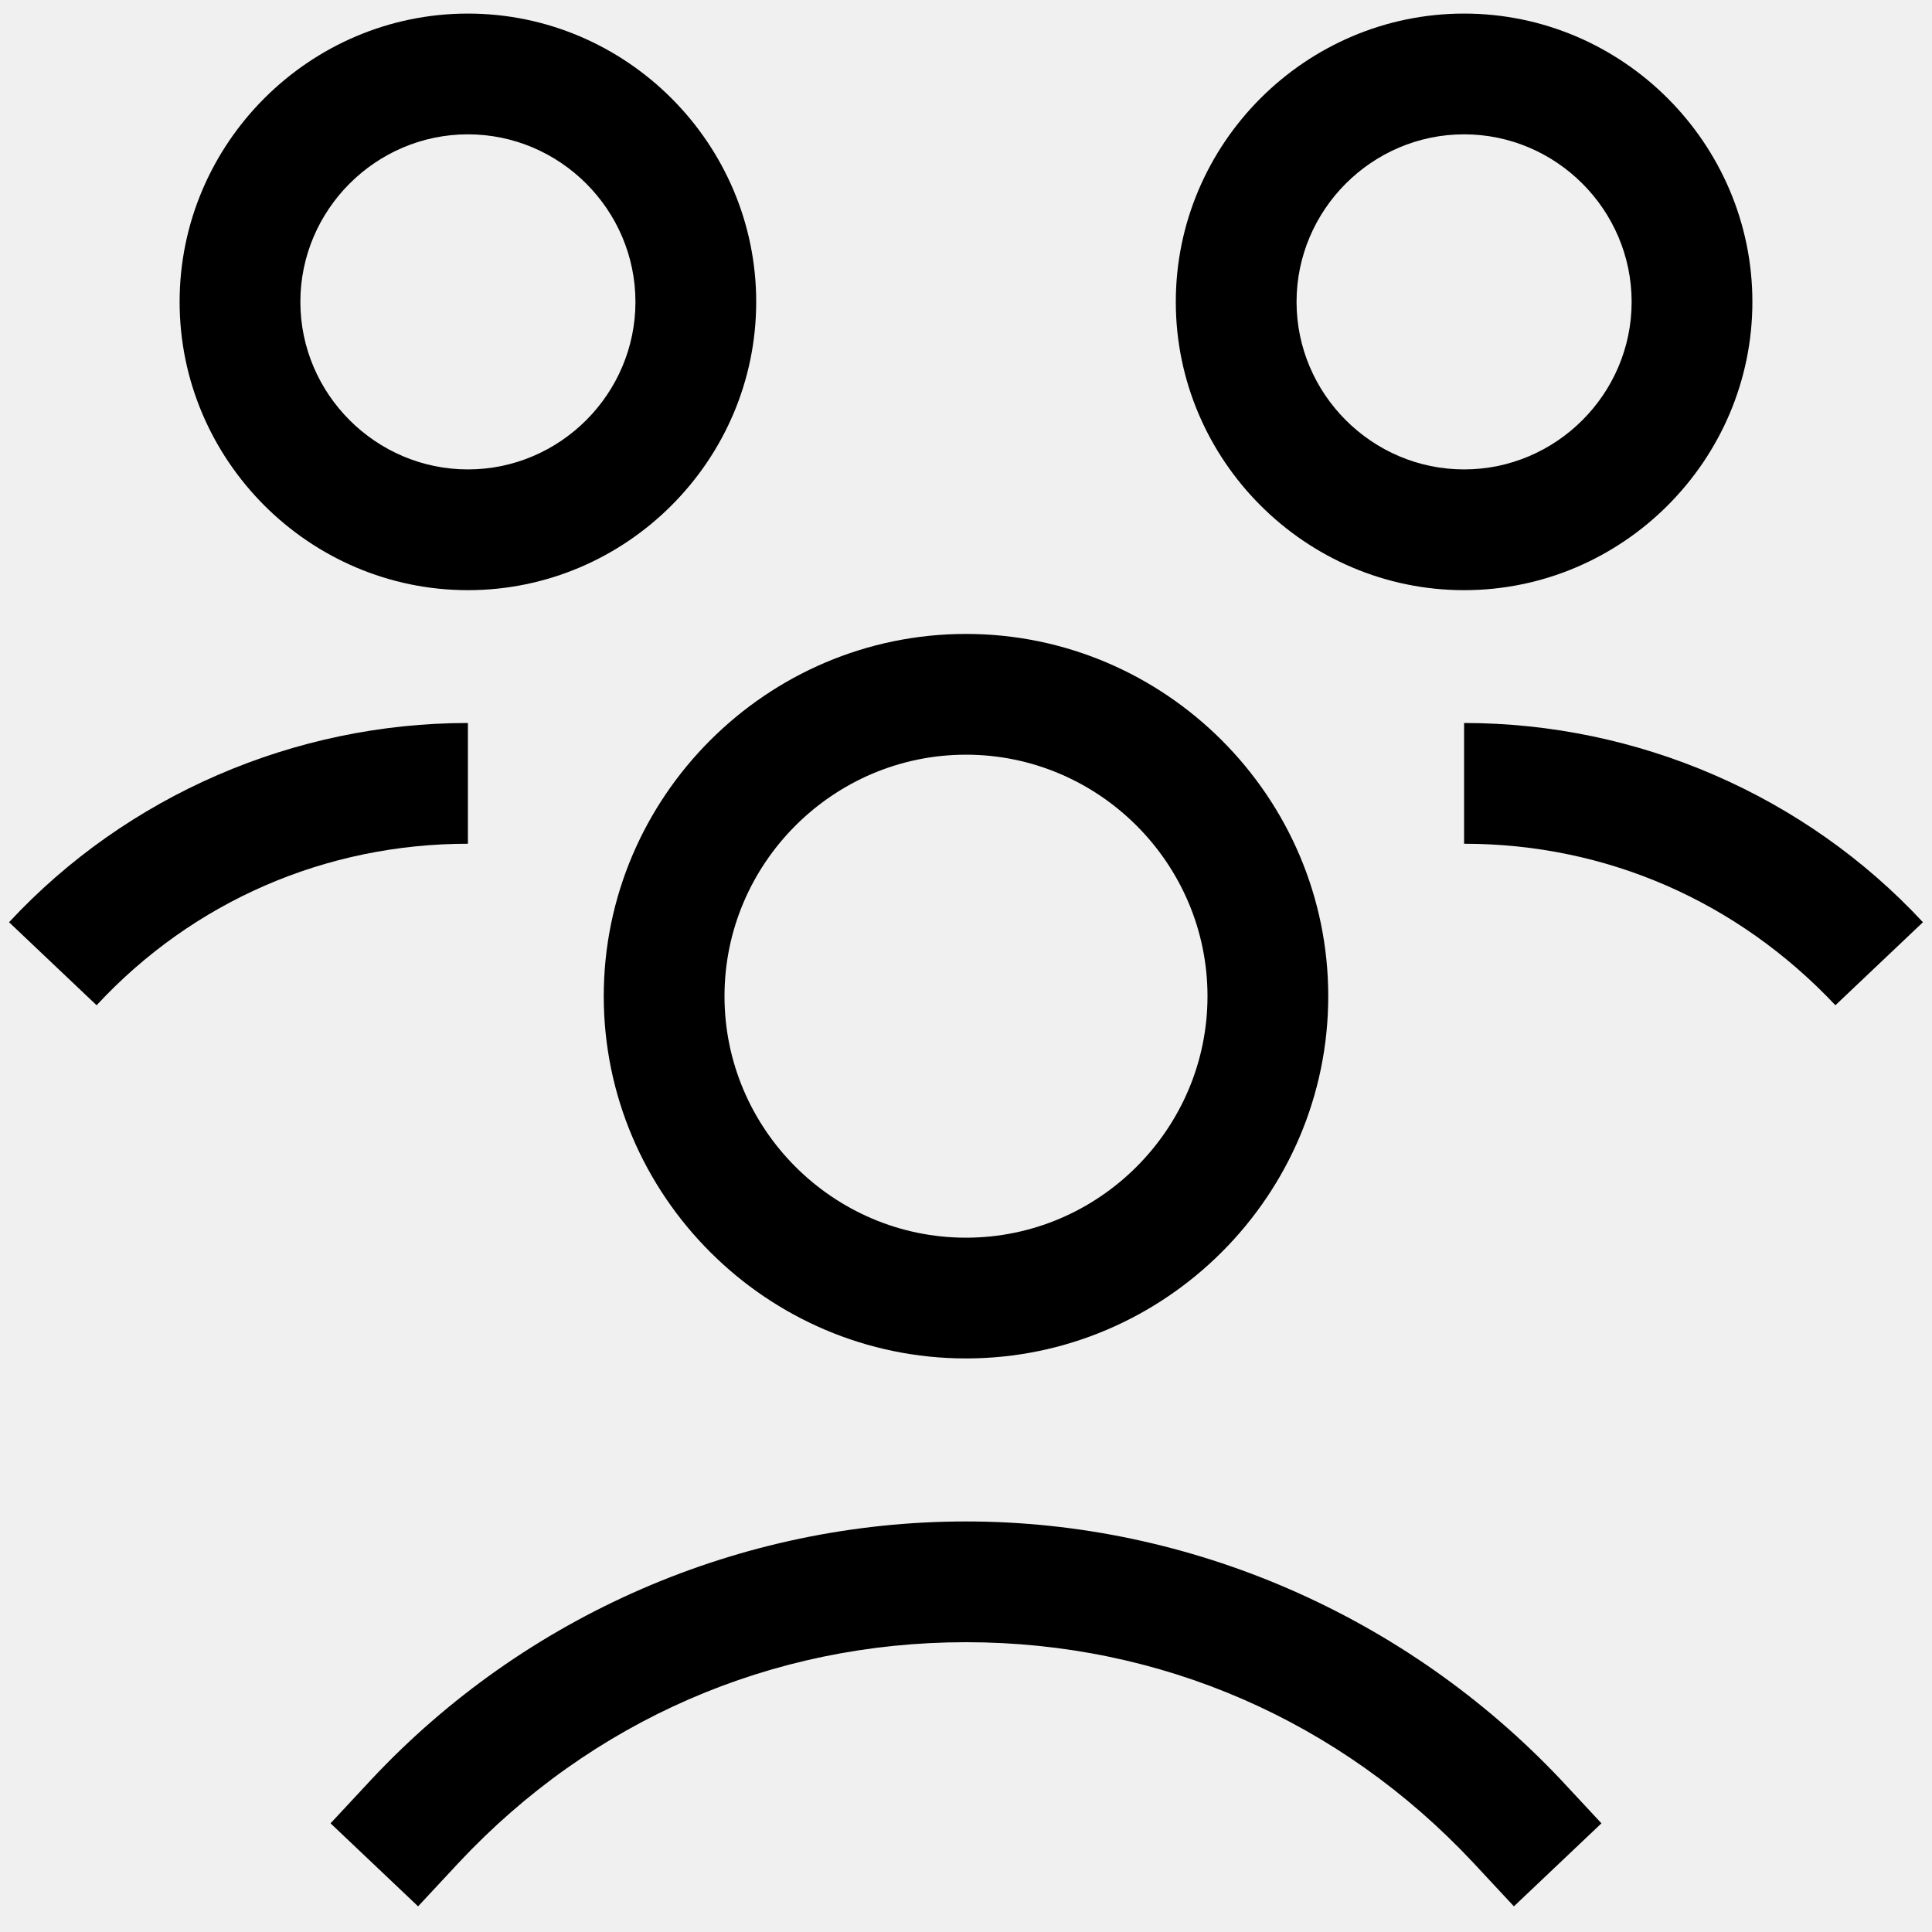
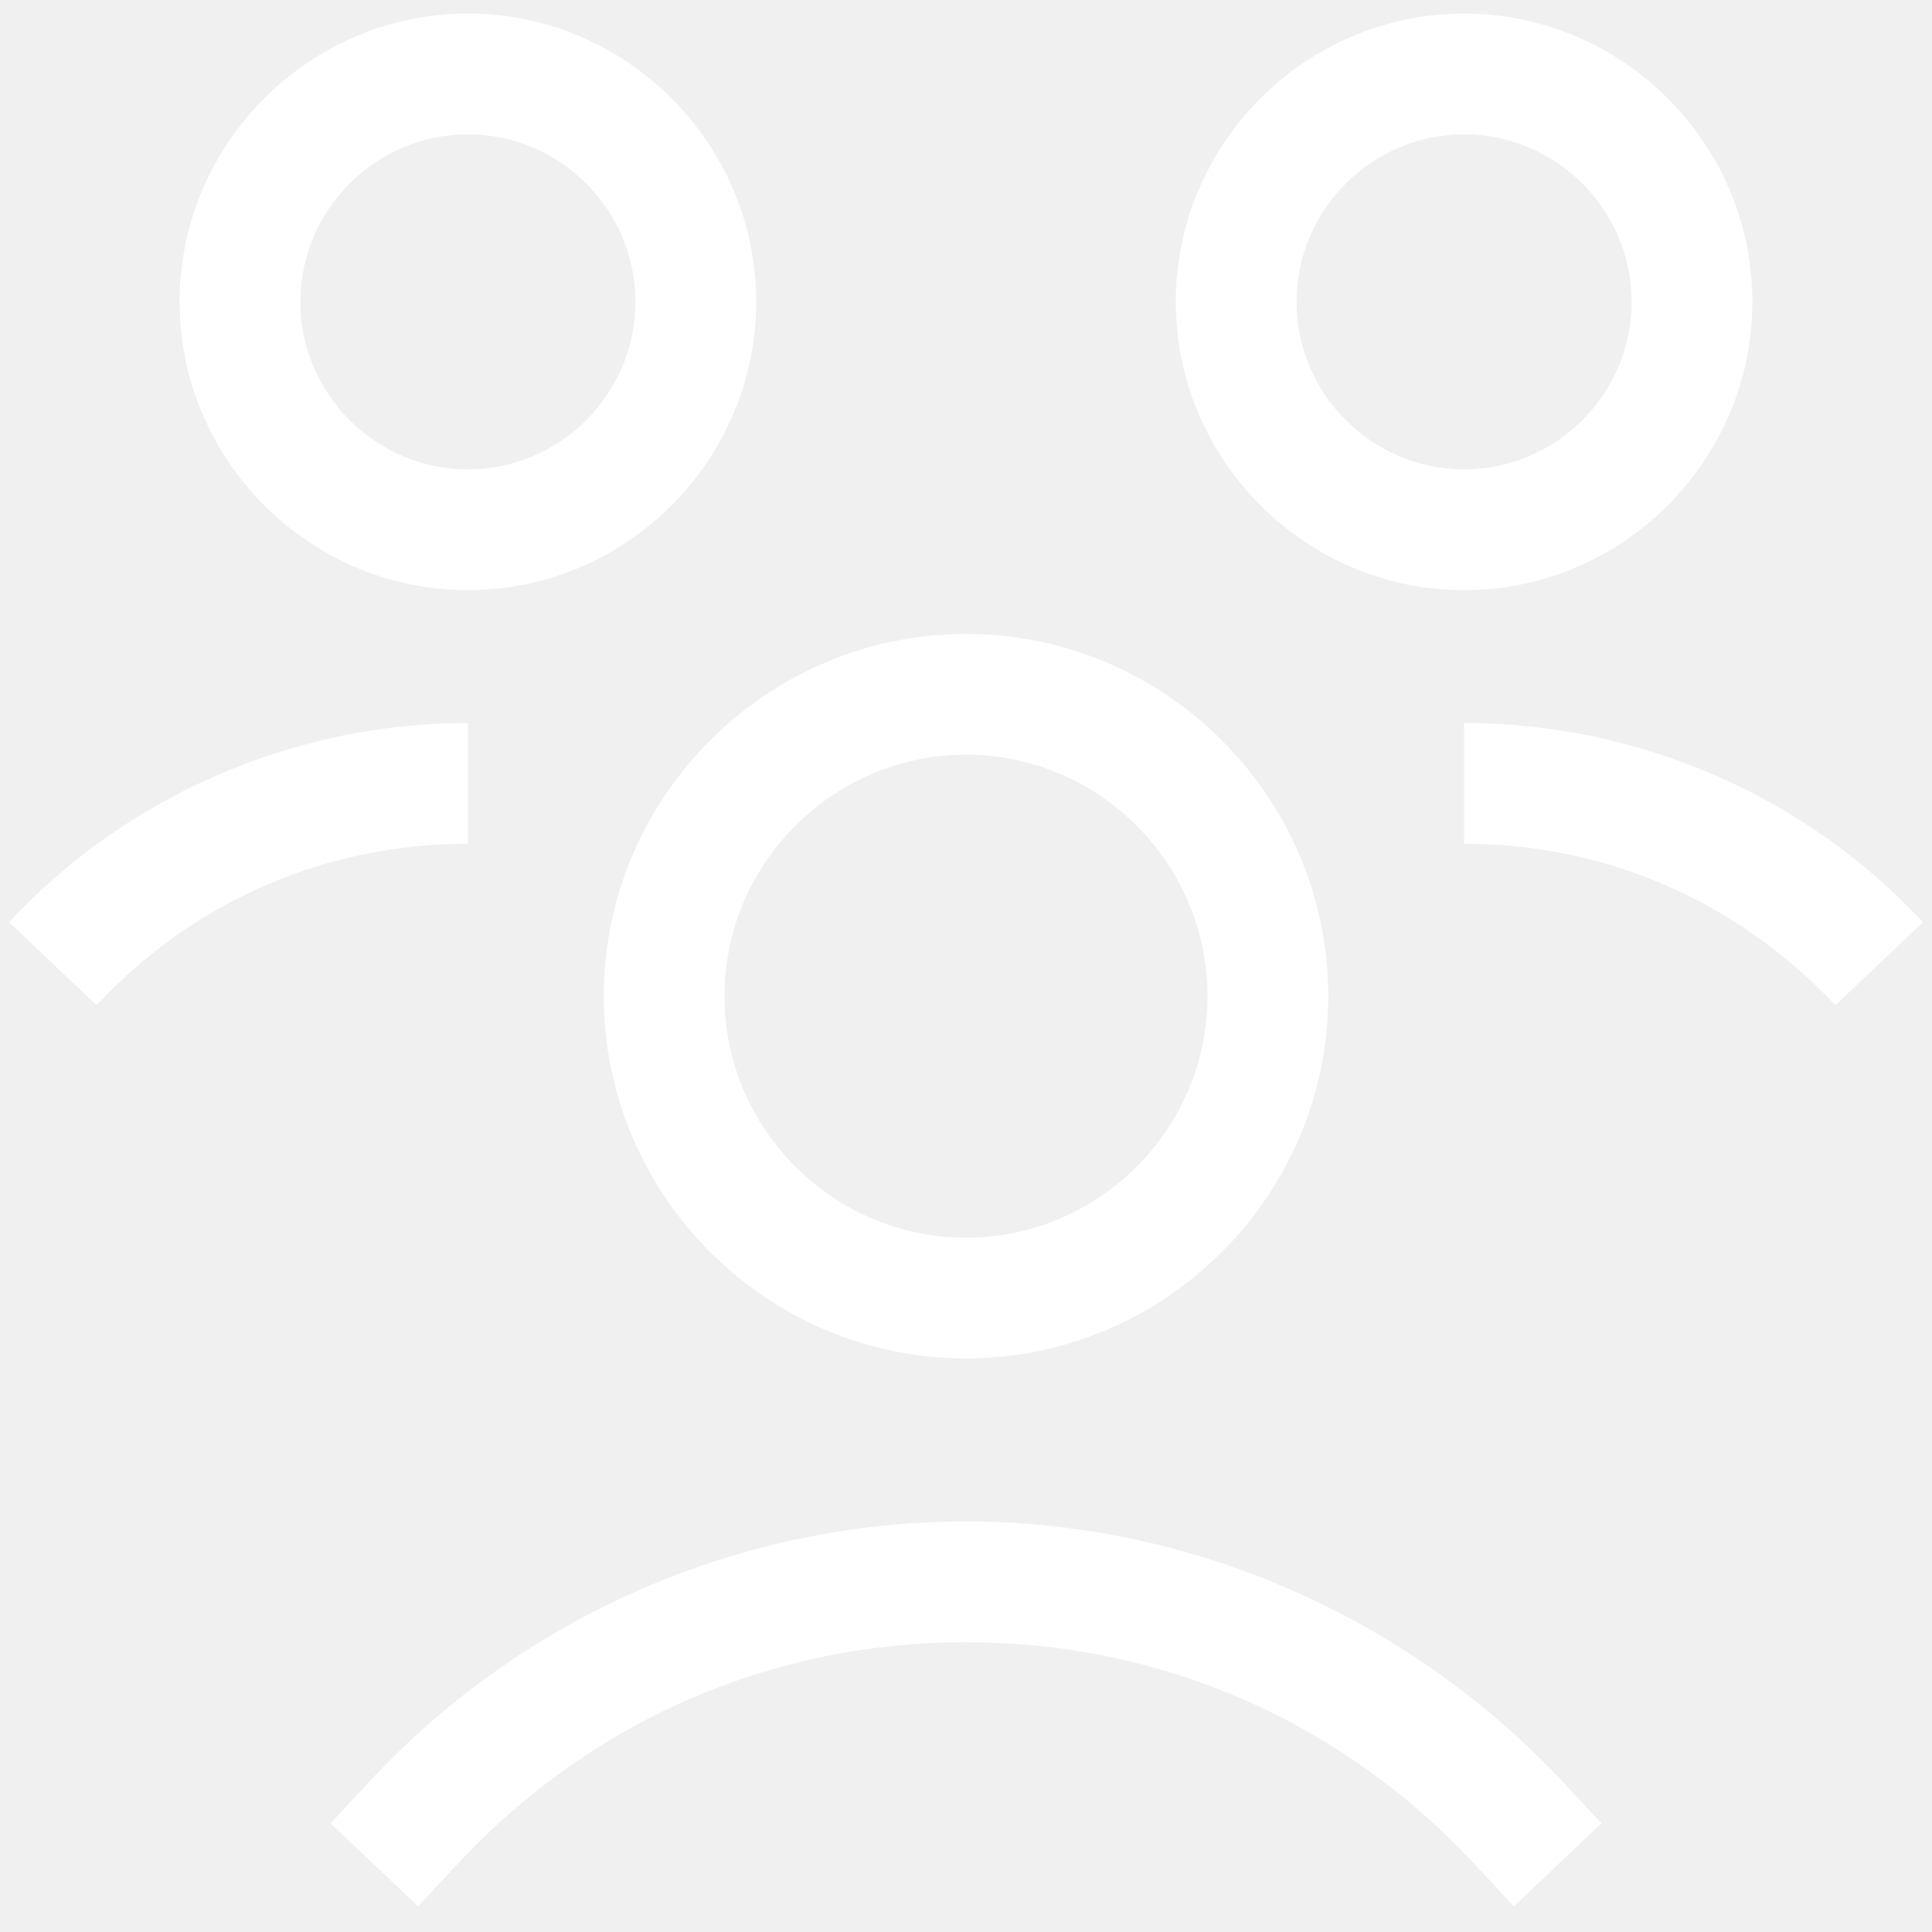
- <svg xmlns="http://www.w3.org/2000/svg" fill="#000000" width="800px" height="800px" viewBox="0 0 128 128" id="Layer_1" version="1.1" xml:space="preserve">
+ <svg xmlns="http://www.w3.org/2000/svg" fill="#fff" width="800px" height="800px" viewBox="0 0 128 128" id="Layer_1" version="1.1" xml:space="preserve">
  <g>
    <path d="M64,42c-13.2,0-24,10.8-24,24s10.8,24,24,24s24-10.8,24-24S77.2,42,64,42z M64,82c-8.8,0-16-7.2-16-16s7.2-16,16-16   s16,7.2,16,16S72.8,82,64,82z" />
    <path d="M64,100.8c-14.9,0-29.2,6.2-39.4,17.1l-2.7,2.9l5.8,5.5l2.7-2.9c8.8-9.4,20.7-14.6,33.6-14.6s24.8,5.2,33.6,14.6l2.7,2.9   l5.8-5.5l-2.7-2.9C93.2,107.1,78.9,100.8,64,100.8z" />
    <path d="M97,47.9v8c9.4,0,18.1,3.8,24.6,10.7l5.8-5.5C119.6,52.7,108.5,47.9,97,47.9z" />
    <path d="M116.1,20c0-10.5-8.6-19.1-19.1-19.1S77.9,9.5,77.9,20S86.5,39.1,97,39.1S116.1,30.5,116.1,20z M85.9,20   c0-6.1,5-11.1,11.1-11.1s11.1,5,11.1,11.1s-5,11.1-11.1,11.1S85.9,26.1,85.9,20z" />
    <path d="M31,47.9c-11.5,0-22.6,4.8-30.4,13.2l5.8,5.5c6.4-6.9,15.2-10.7,24.6-10.7V47.9z" />
    <path d="M50.1,20C50.1,9.5,41.5,0.9,31,0.9S11.9,9.5,11.9,20S20.5,39.1,31,39.1S50.1,30.5,50.1,20z M31,31.1   c-6.1,0-11.1-5-11.1-11.1S24.9,8.9,31,8.9s11.1,5,11.1,11.1S37.1,31.1,31,31.1z" />
  </g>
</svg>
